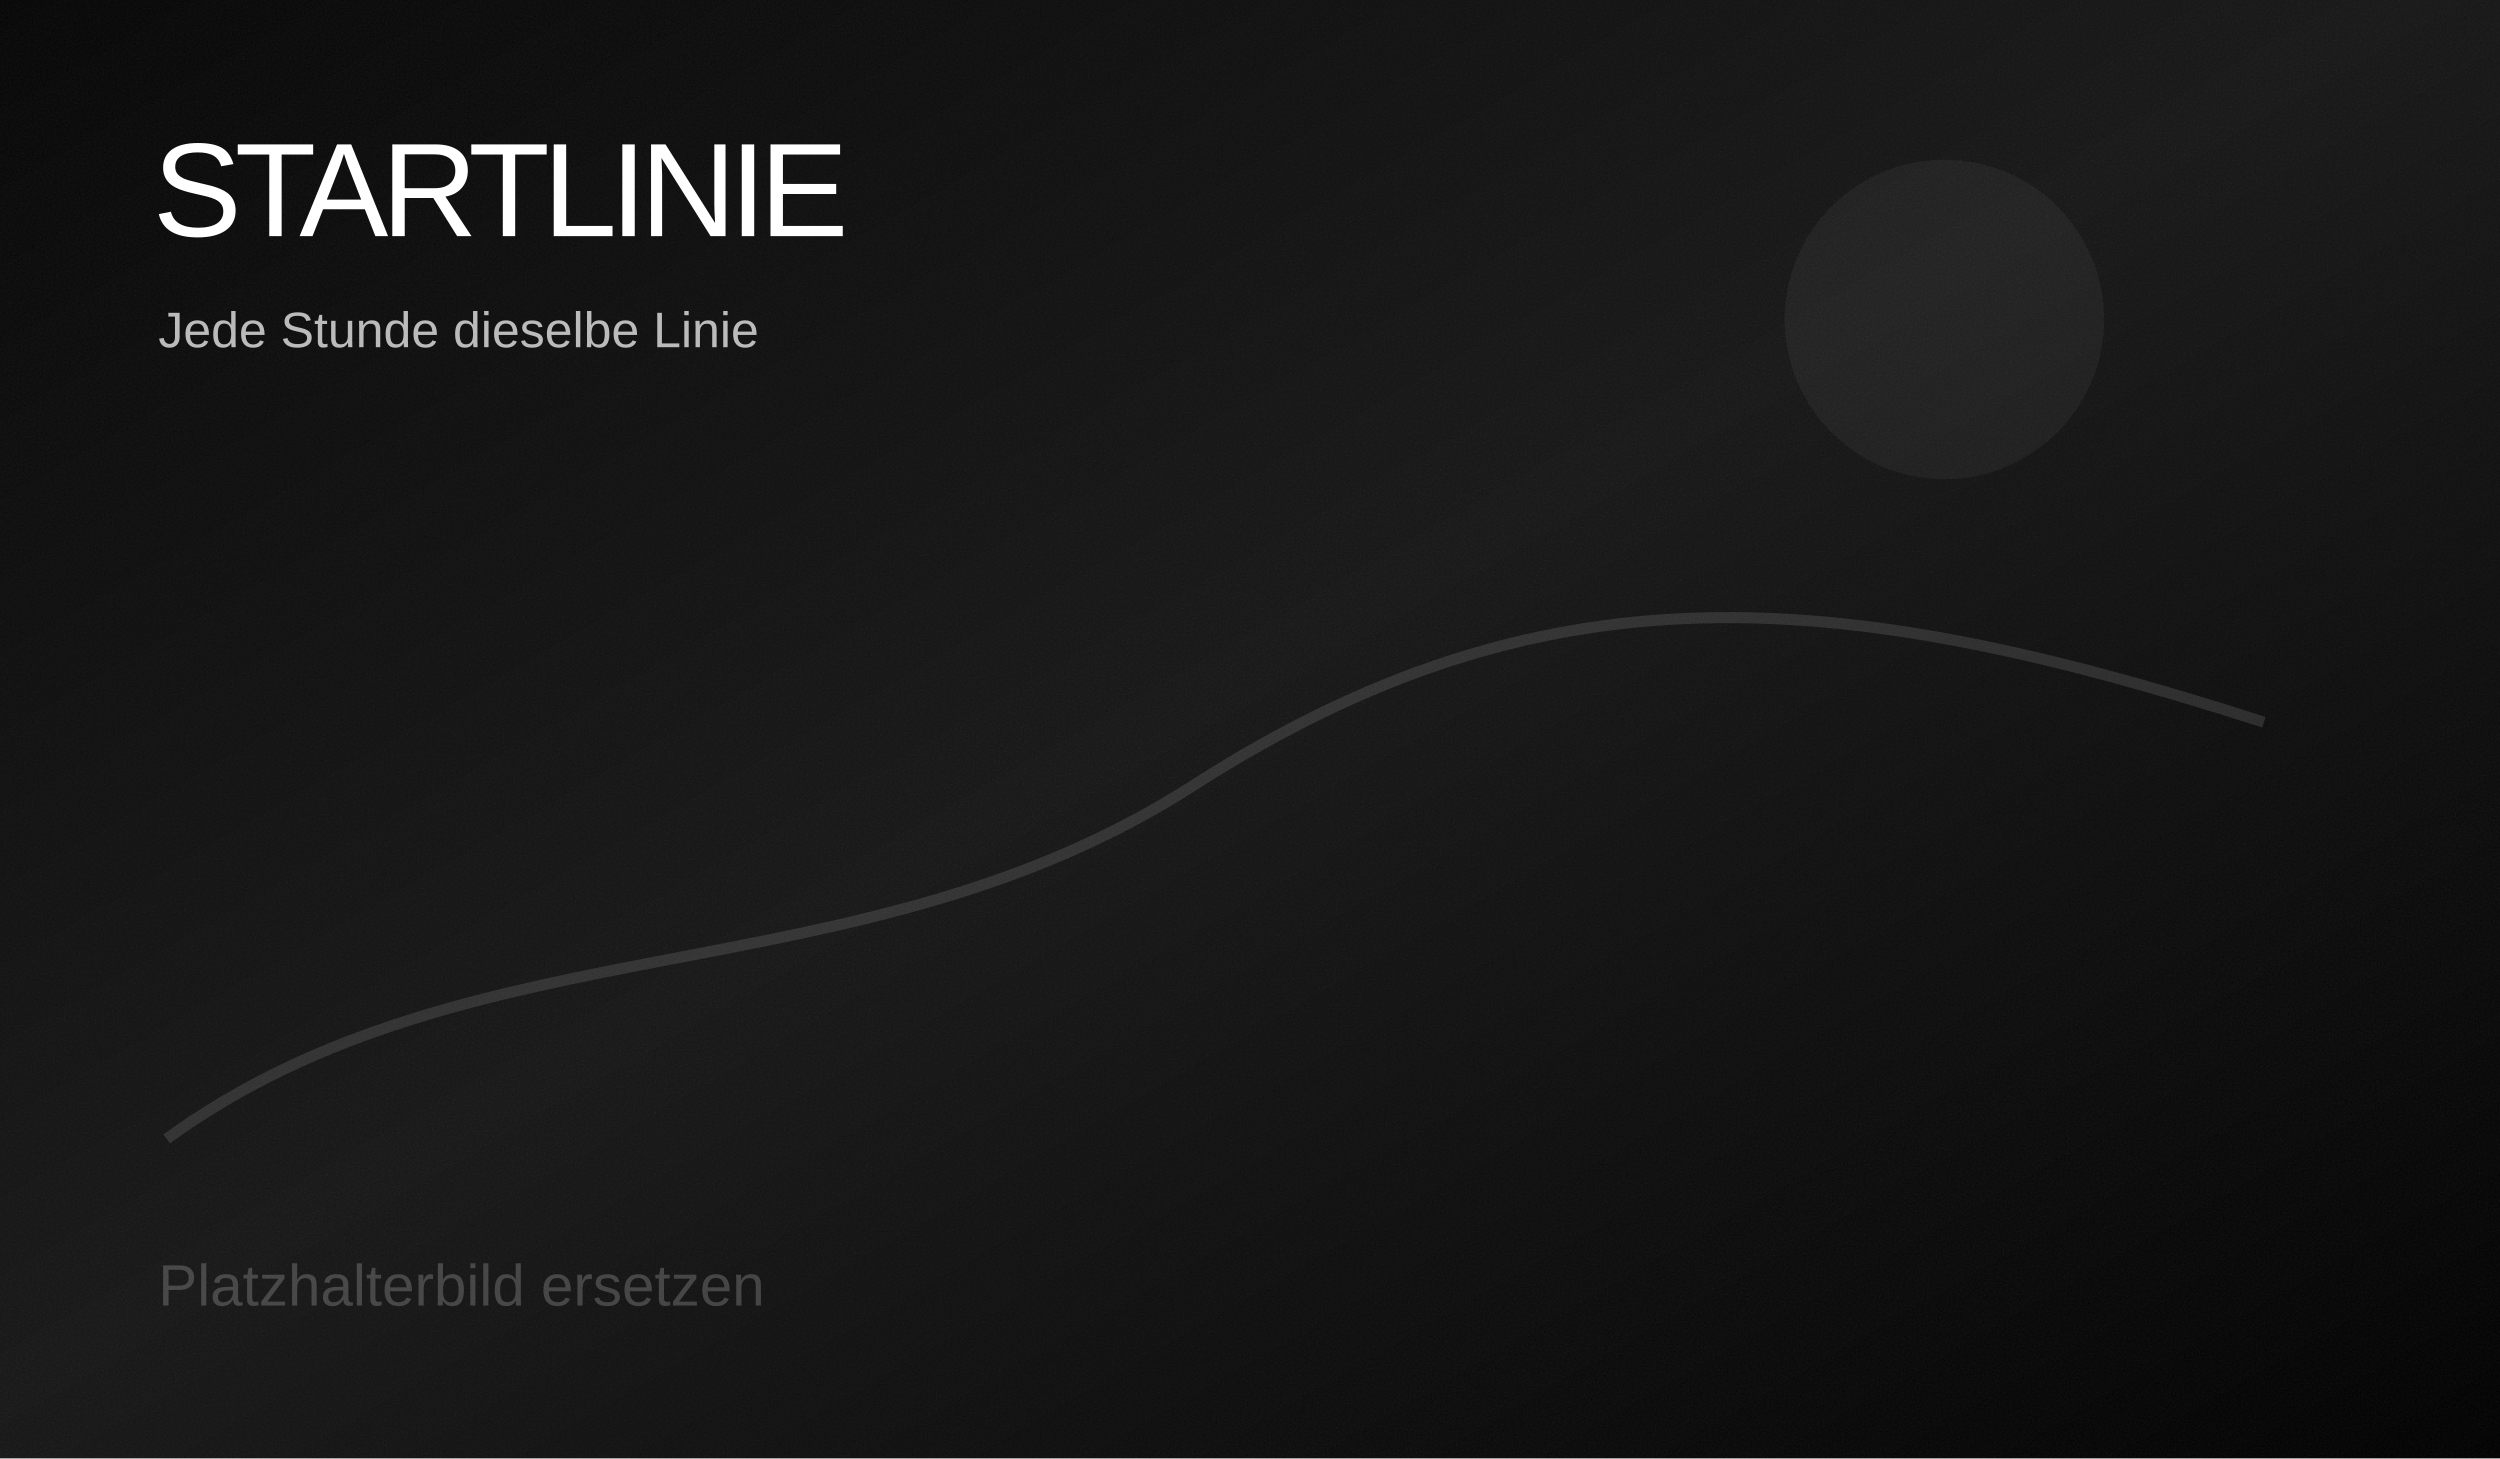
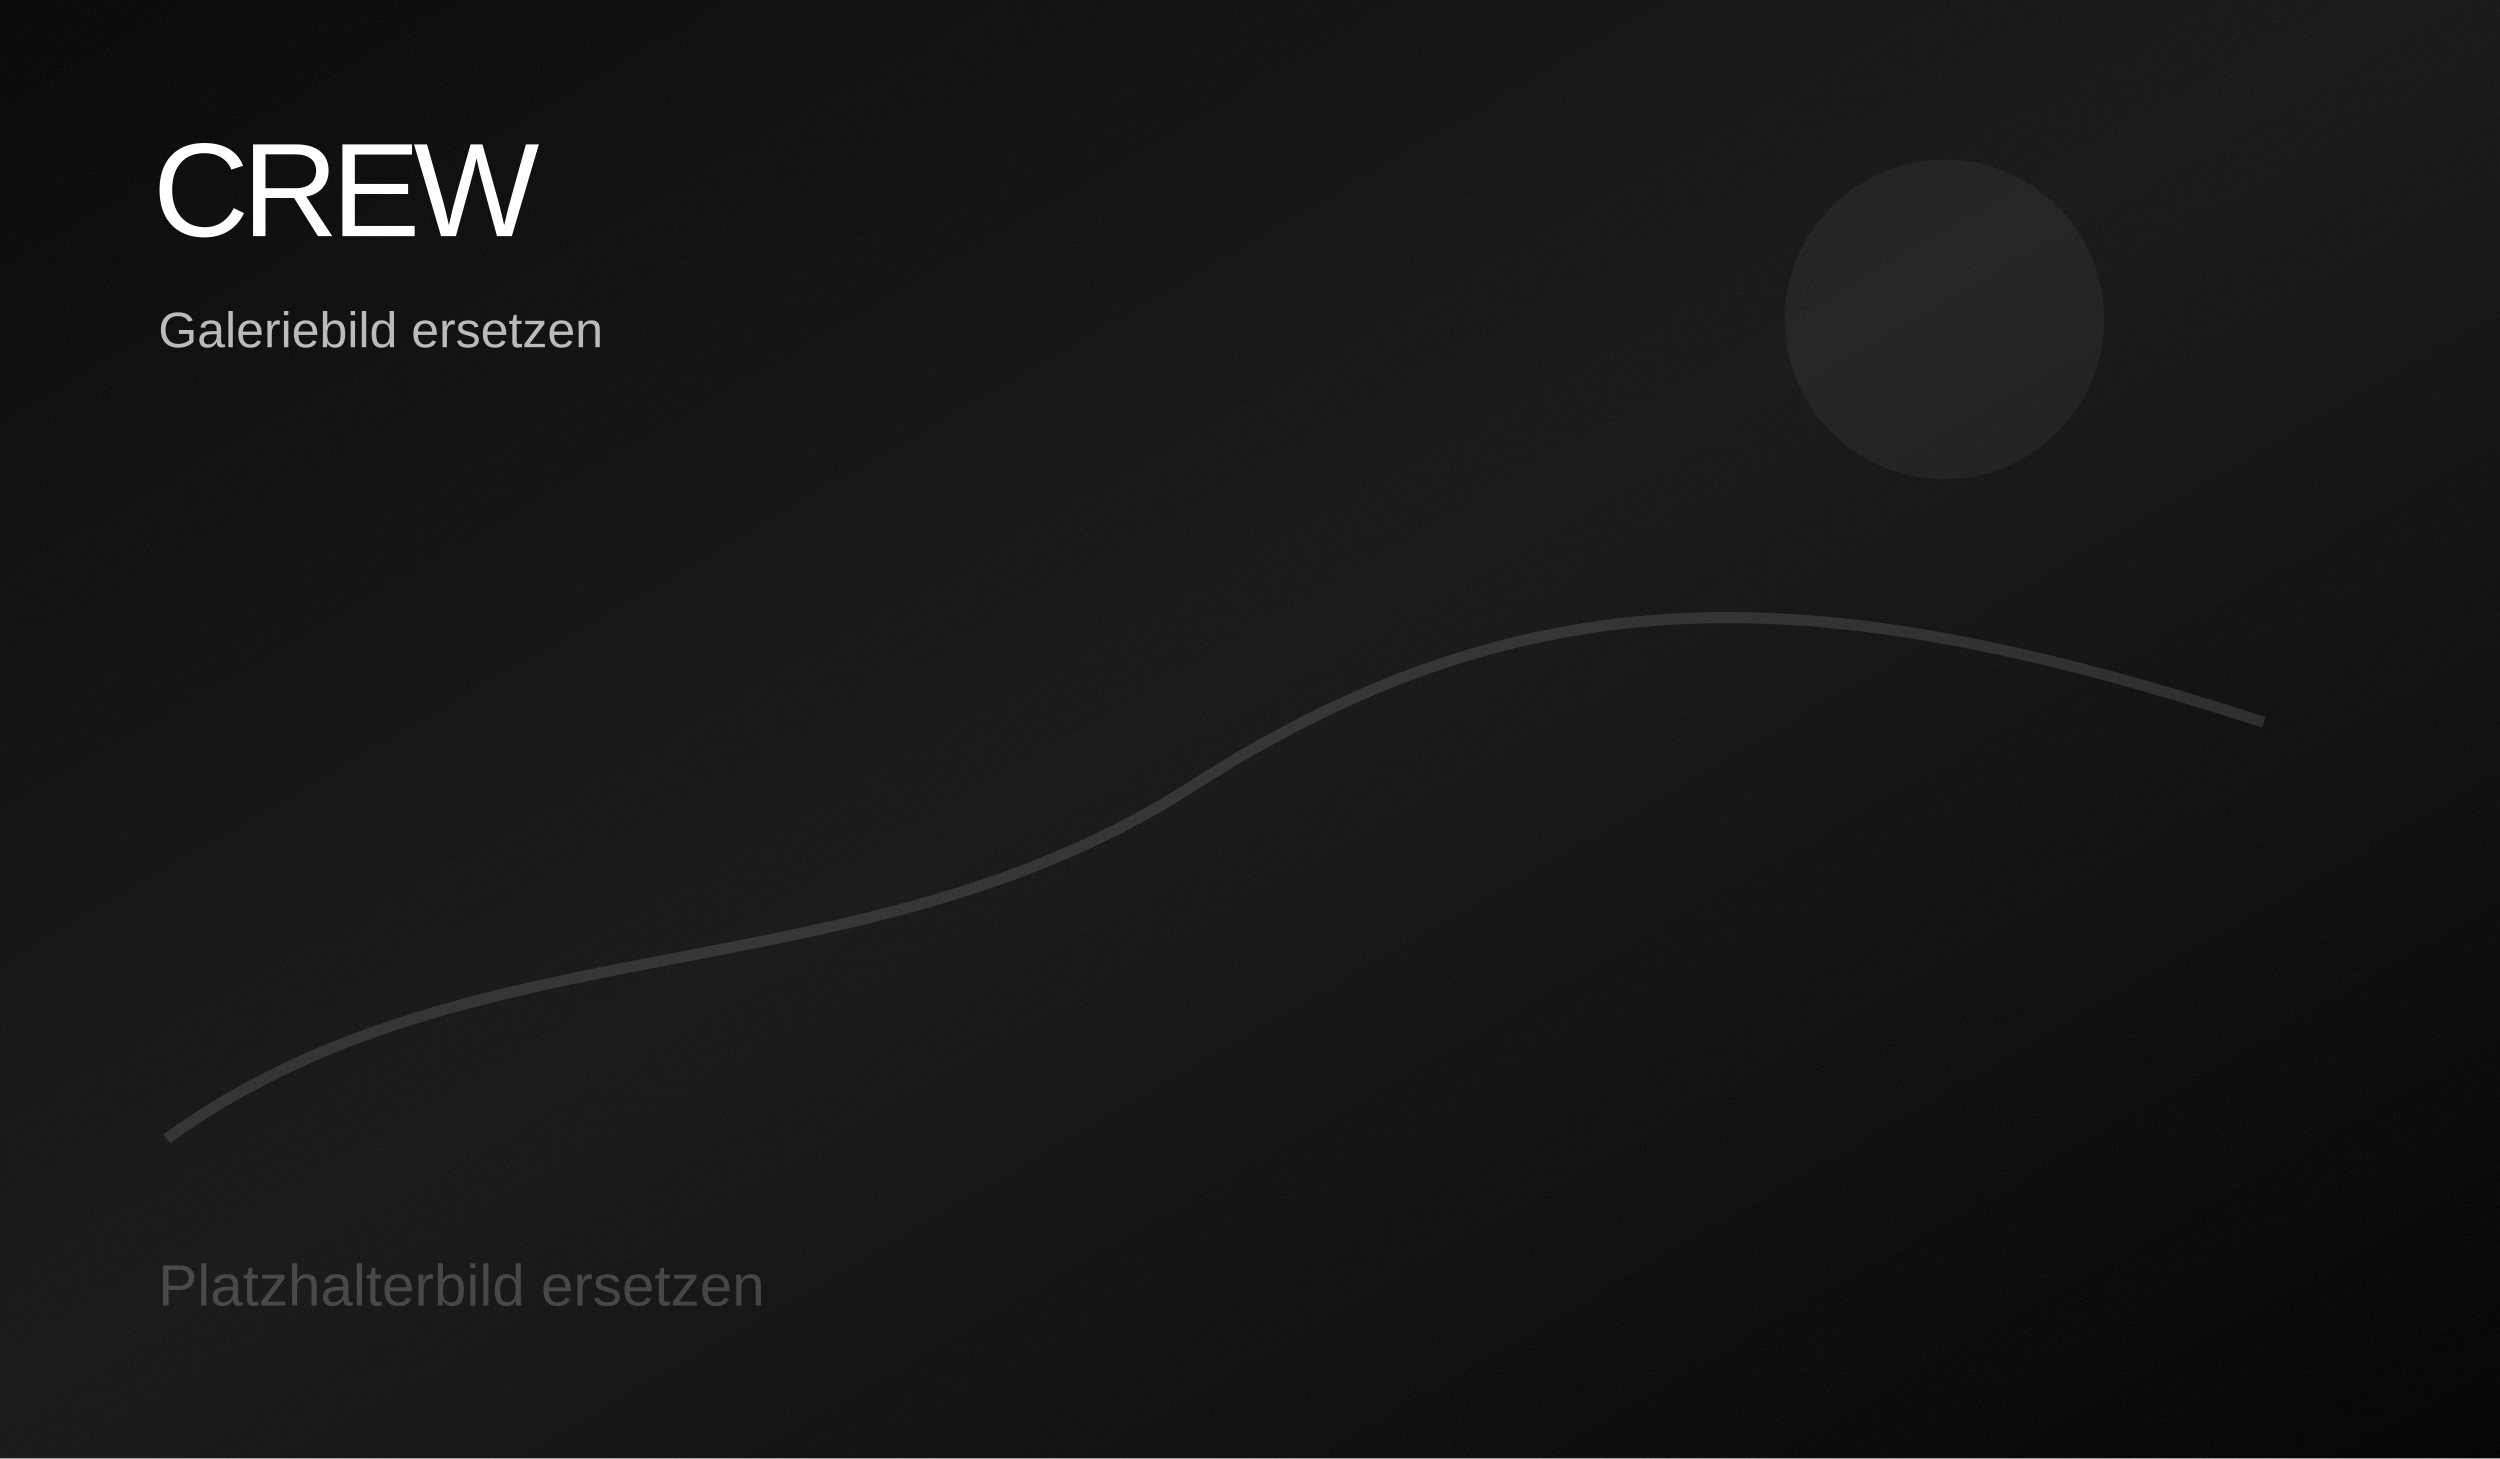
<svg xmlns="http://www.w3.org/2000/svg" viewBox="0 0 1800 1050">
  <defs>
    <linearGradient id="g" x1="0" y1="0" x2="1" y2="1">
      <stop offset="0" stop-color="#050505" />
      <stop offset=".48" stop-color="#171717" />
      <stop offset="1" stop-color="#000000" />
    </linearGradient>
    <filter id="grain">
      <feTurbulence type="fractalNoise" baseFrequency=".75" numOctaves="3" stitchTiles="stitch" />
      <feColorMatrix type="saturate" values="0" />
      <feComponentTransfer>
        <feFuncA type="table" tableValues="0 .08" />
      </feComponentTransfer>
    </filter>
  </defs>
  <rect width="1800" height="1050" fill="url(#g)" />
  <rect width="1800" height="1050" filter="url(#grain)" opacity=".8" />
  <path d="M120 820 C 340 660, 620 720, 860 565 C 1110 405, 1320 420, 1630 520" fill="none" stroke="white" stroke-opacity=".12" stroke-width="8" />
  <circle cx="1400" cy="230" r="115" fill="white" opacity=".045" />
-   <text x="110" y="170" font-family="Arial Black, Arial" font-size="96" fill="white" letter-spacing="-5">STARTLINIE</text>
-   <text x="114" y="250" font-family="Arial" font-size="36" fill="#bbbbbb">Jede Stunde dieselbe Linie</text>
+   <text x="110" y="170" font-family="Arial Black, Arial" font-size="96" fill="white" letter-spacing="-5">CREW</text>
+   <text x="114" y="250" font-family="Arial" font-size="36" fill="#bbbbbb">Galeriebild ersetzen</text>
  <text x="114" y="940" font-family="Arial Black, Arial" font-size="42" fill="white" opacity=".20">Platzhalterbild ersetzen</text>
</svg>
